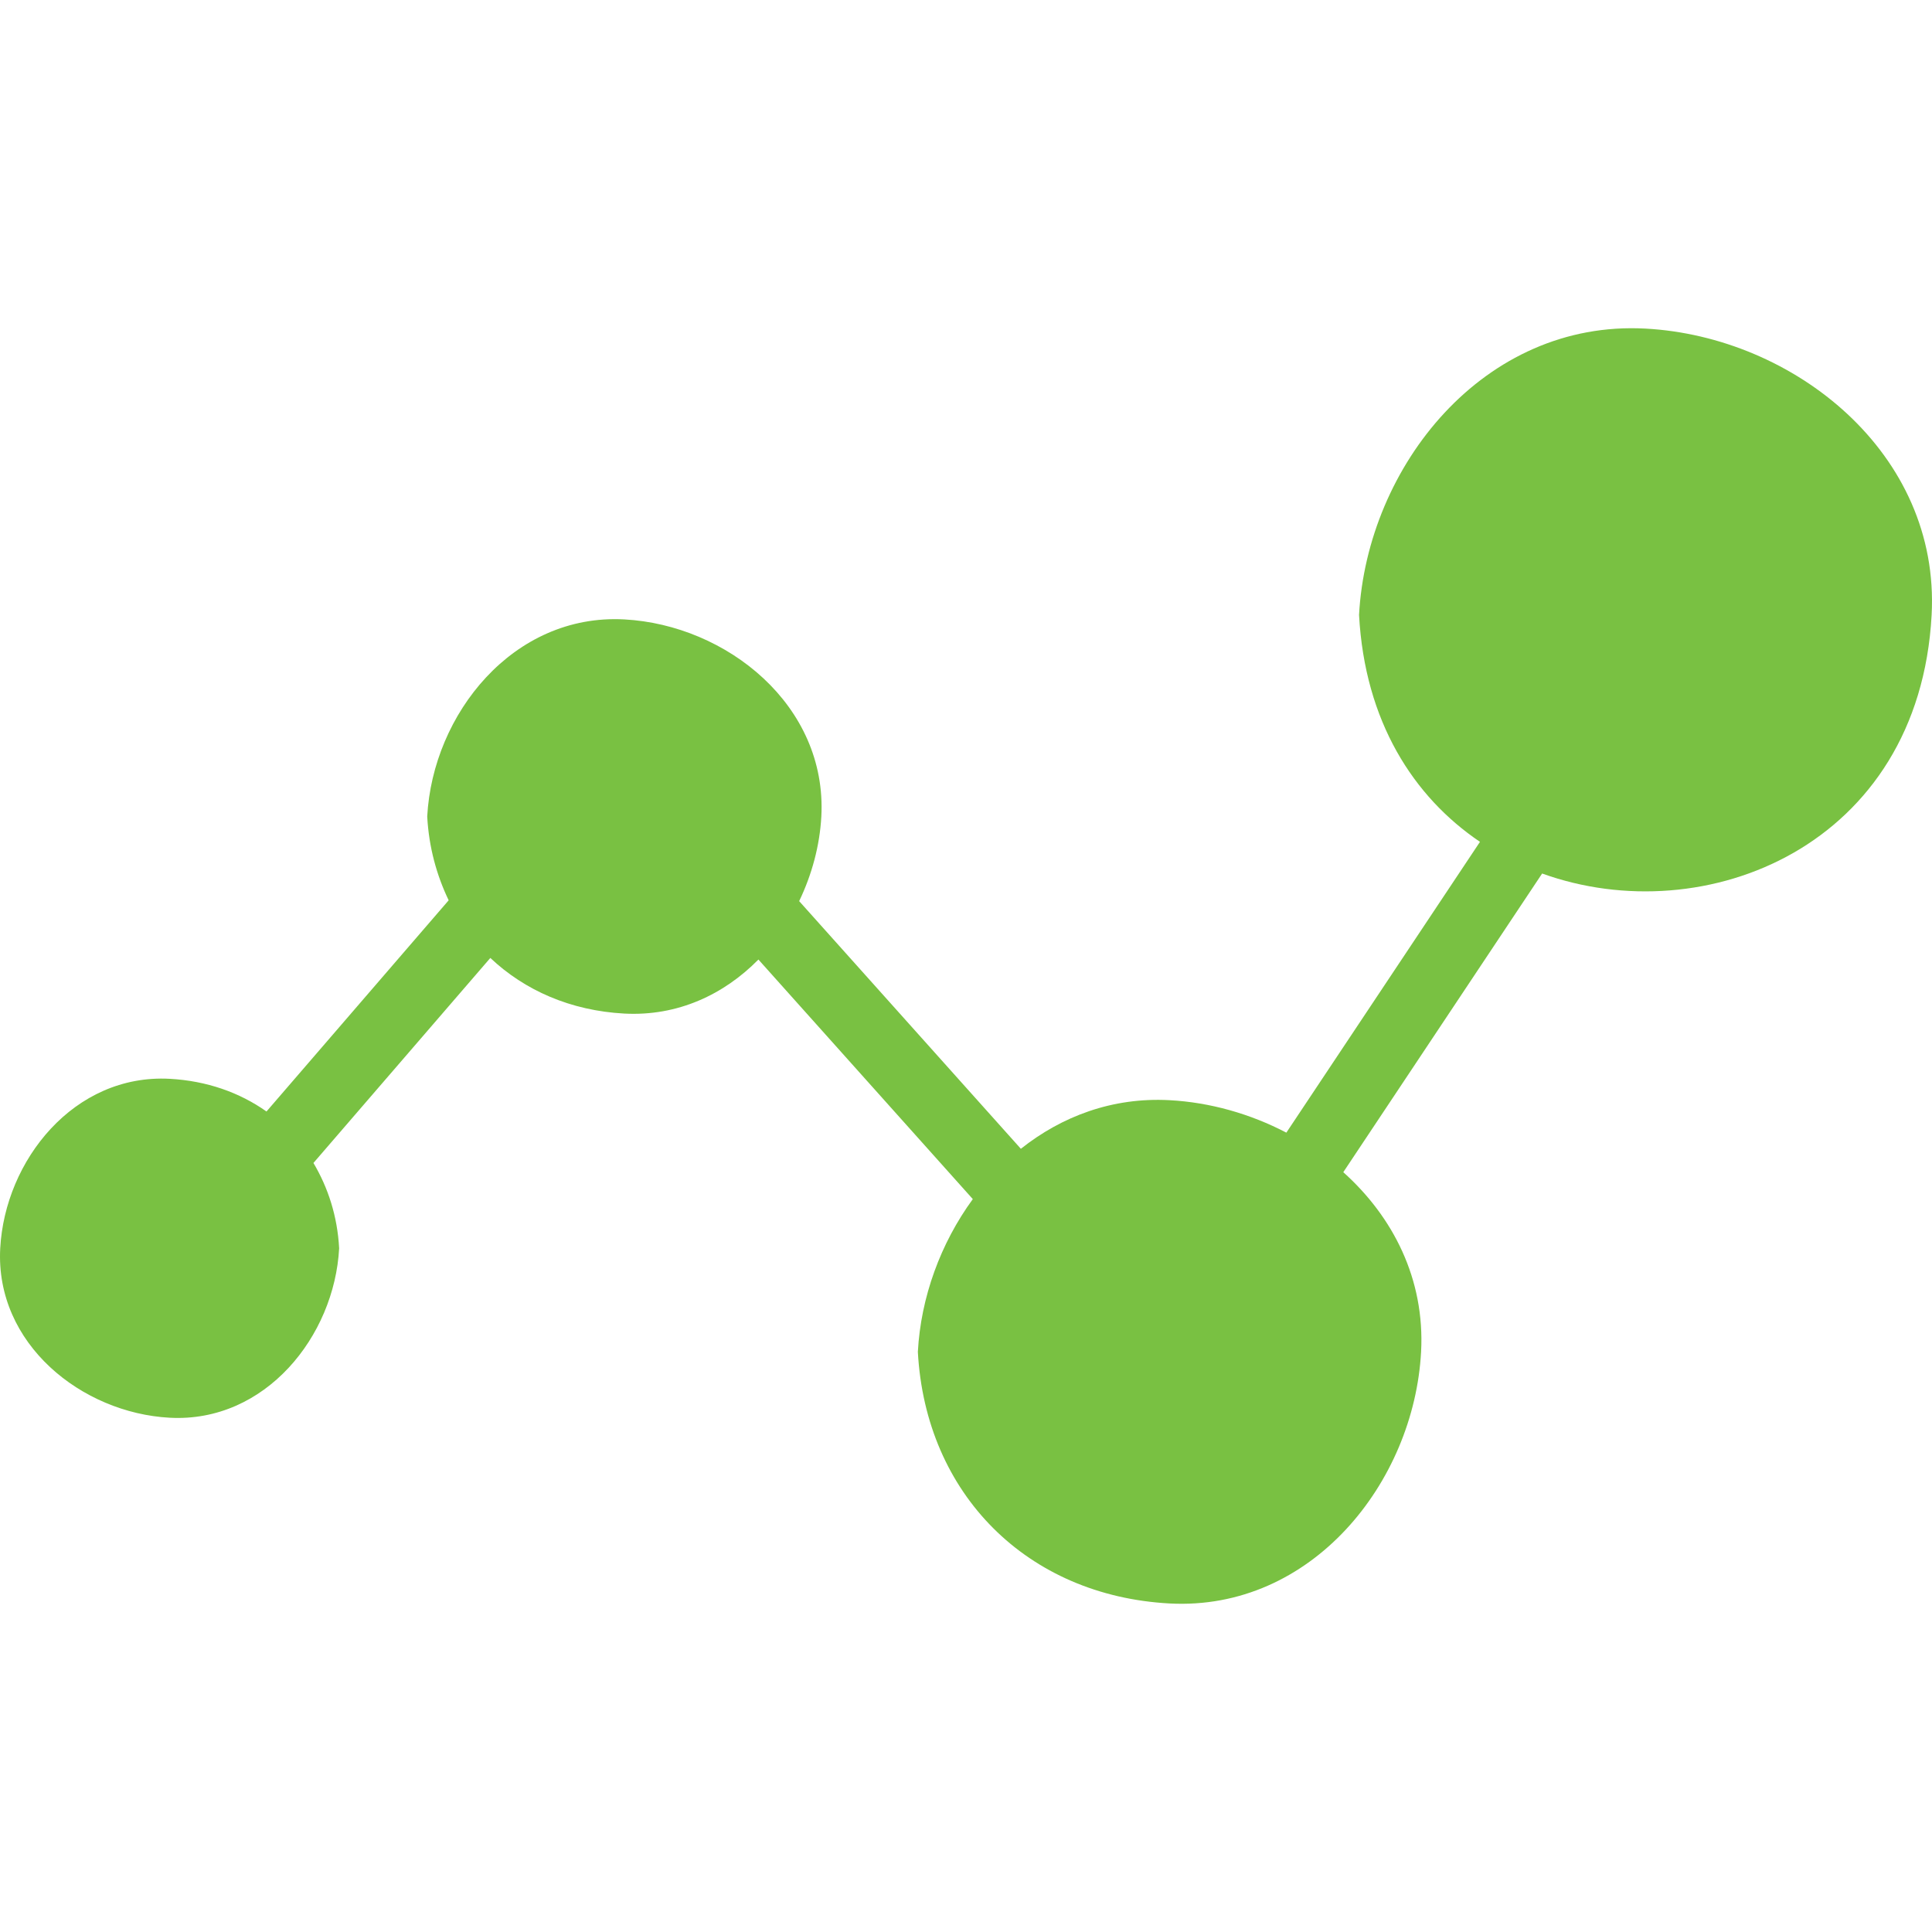
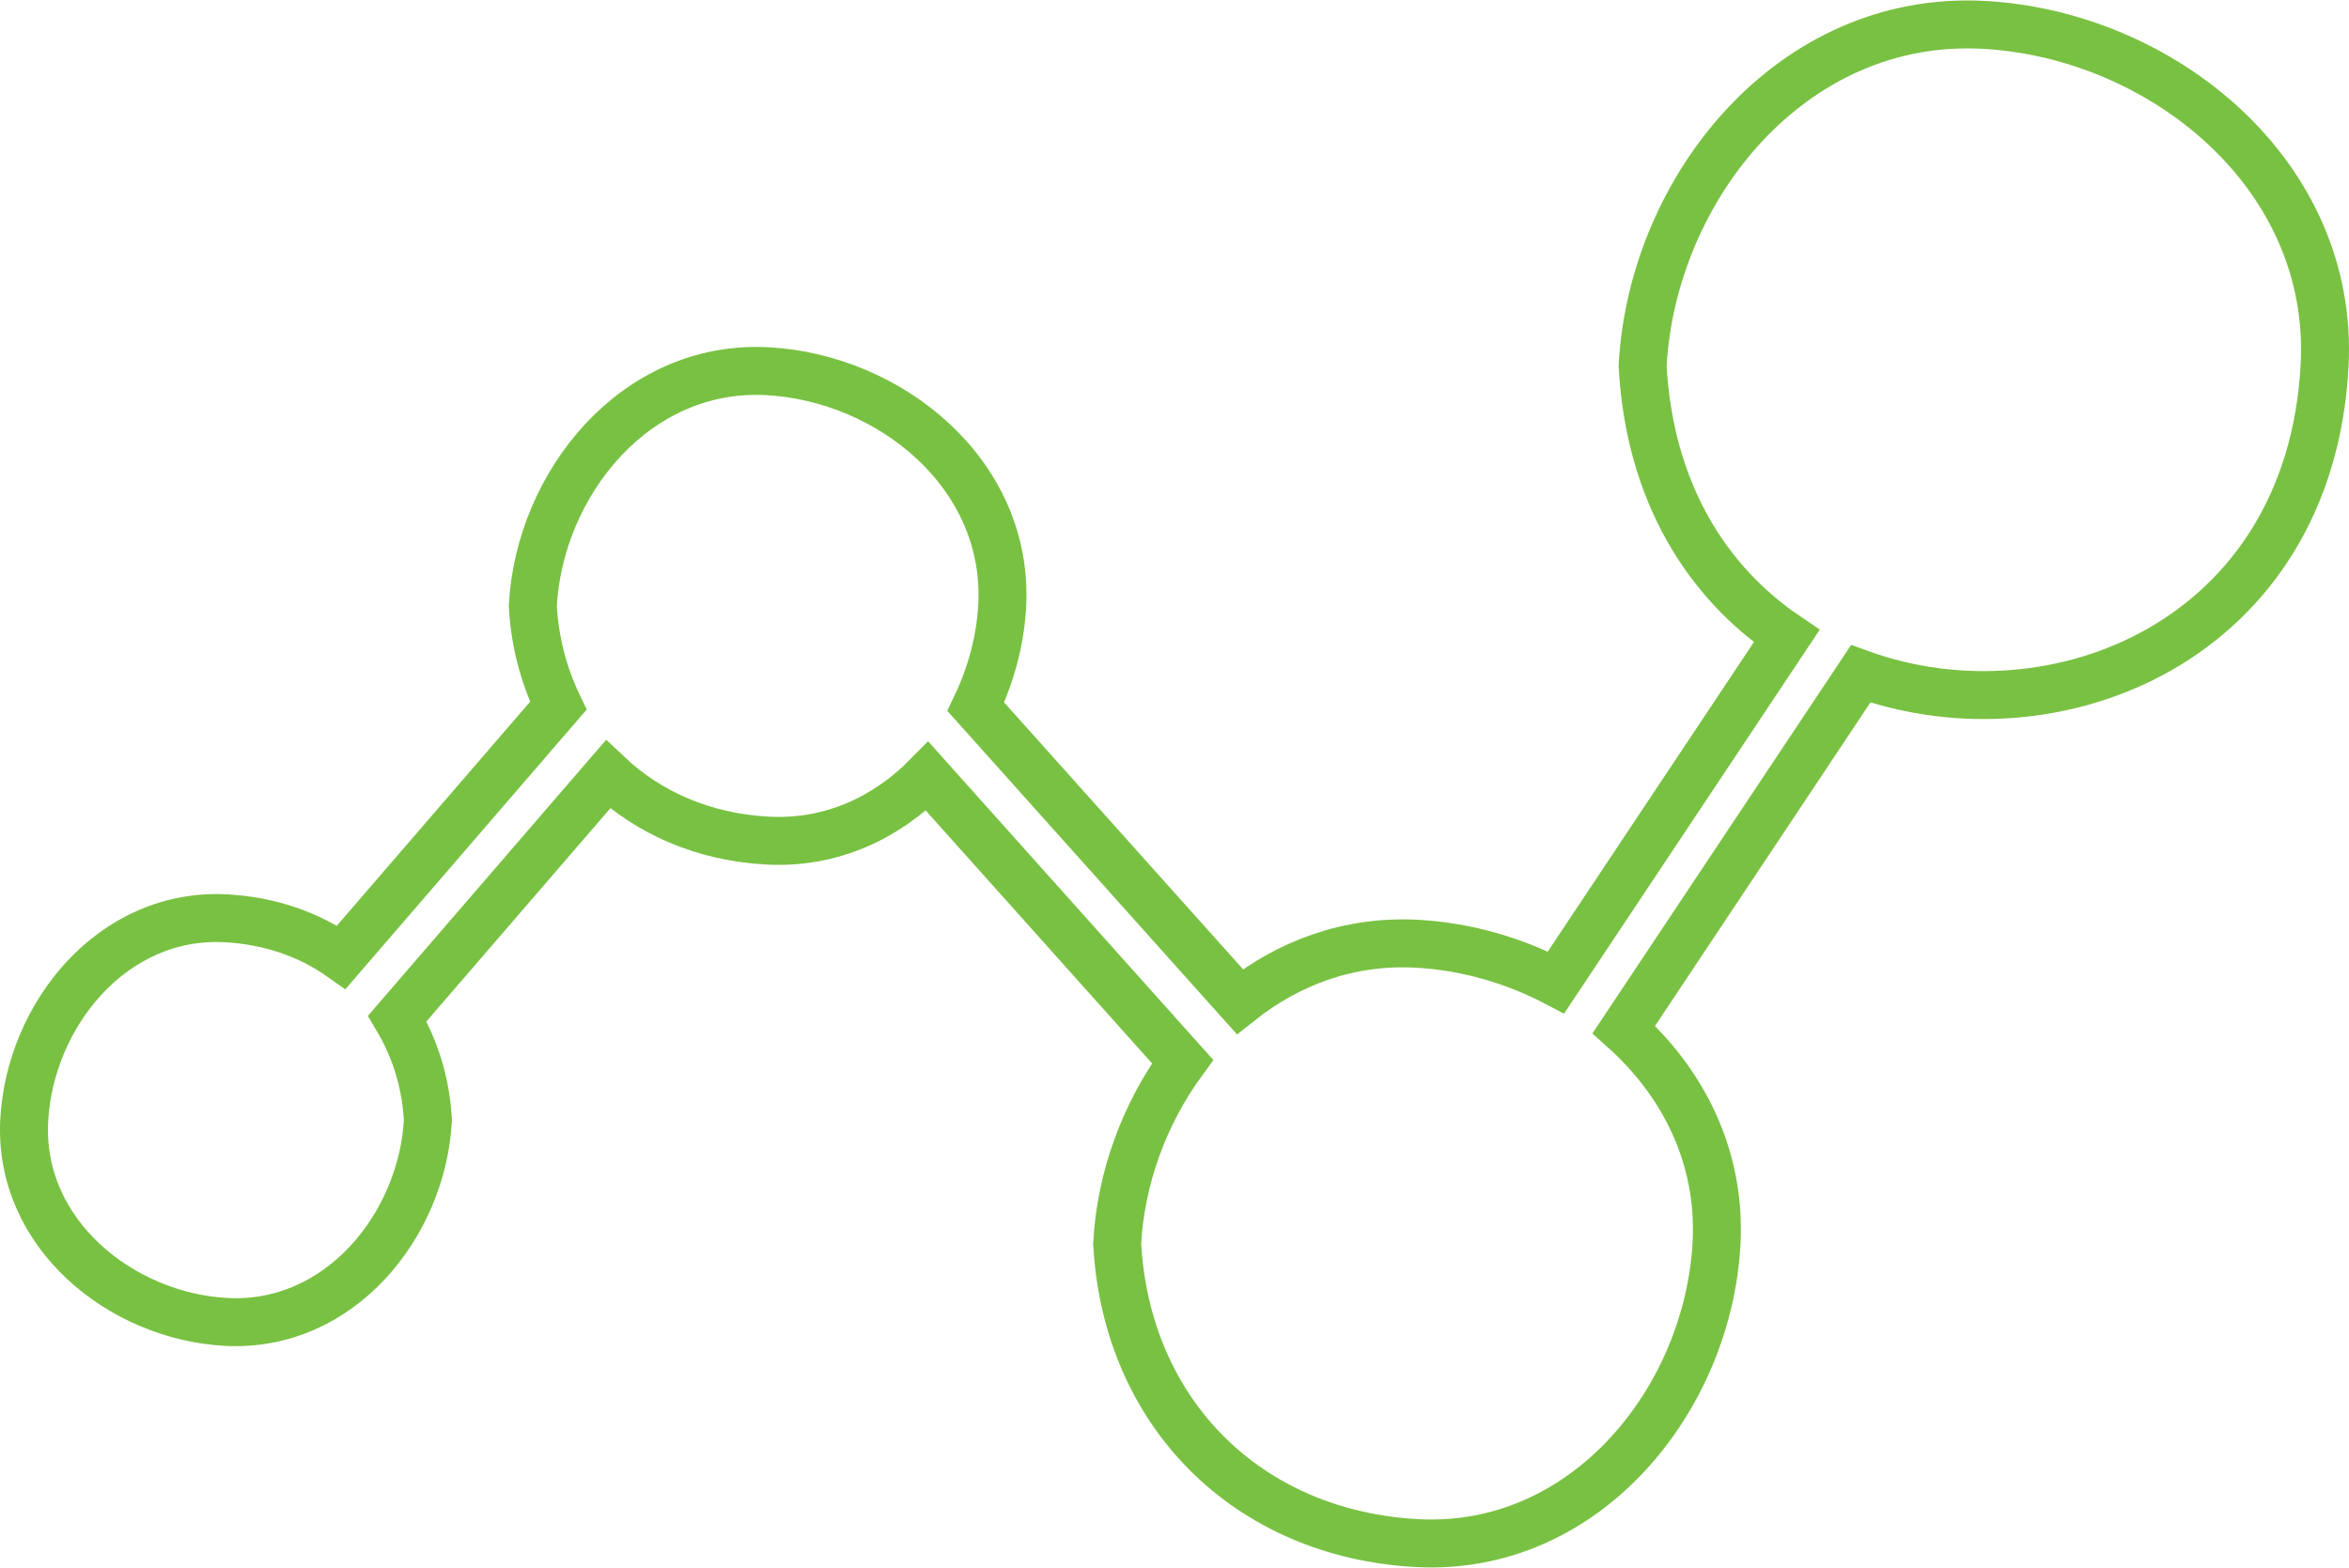
- <svg xmlns="http://www.w3.org/2000/svg" version="1.1" id="Capa_1" x="0px" y="0px" width="512px" height="512px" viewBox="0 0 253.344 253.344" style="enable-background:new 0 0 253.344 253.344;" xml:space="preserve">
-   <g>
-     <g>
-       <g id="_x35__21_">
-         <path d="M215.759,43.088c-21.186-1.143-36.49,18.039-37.547,37.549c0.757,13.957,7.13,23.856,15.858,29.754    c-8.459,12.708-16.925,25.423-25.39,38.133c-4.732-2.474-10.009-3.972-15.32-4.256c-7.5-0.406-14.146,2.128-19.494,6.373    c-9.691-10.826-19.385-21.649-29.071-32.476c1.668-3.473,2.699-7.272,2.907-11.098c0.784-14.576-12.418-25.12-25.839-25.844    c-14.574-0.785-25.121,12.423-25.842,25.844c0.218,4.035,1.236,7.706,2.813,10.991c-7.962,9.232-15.927,18.461-23.889,27.693    c-3.519-2.488-7.825-4.021-12.692-4.286C9.72,140.791,0.653,152.15,0.029,163.692c-0.675,12.532,10.691,21.597,22.224,22.216    c12.533,0.676,21.602-10.684,22.219-22.216c-0.224-4.21-1.455-7.963-3.37-11.192c6.068-7.033,12.137-14.07,18.21-21.106    c1.661-1.93,3.323-3.854,4.986-5.778c4.494,4.25,10.524,6.913,17.56,7.294c7.021,0.376,13.094-2.511,17.593-7.086    c9.369,10.474,18.746,20.944,28.114,31.415c-4.222,5.783-6.822,12.872-7.206,20.032c1.008,18.656,14.34,31.981,32.997,32.992    c18.616,1,32.062-15.854,32.992-32.992c0.513-9.552-3.688-17.722-10.202-23.562c8.693-13.056,17.382-26.111,26.075-39.164    c21.358,7.701,49.435-3.593,51.074-33.903C254.443,59.449,235.264,44.139,215.759,43.088z" data-original="#000000" class="active-path" data-old_color="#000000" fill="#79C142" />
+ <svg xmlns="http://www.w3.org/2000/svg" xml:space="preserve" width="749px" height="500px" version="1.1" style="shape-rendering:geometricPrecision; text-rendering:geometricPrecision; image-rendering:optimizeQuality; fill-rule:evenodd; clip-rule:evenodd" viewBox="0 0 881.36 588.01">
+   <defs>
+     <style type="text/css">
+    
+     .str0 {stroke:#79C142;stroke-width:17.99;stroke-miterlimit:2.613}
+     .fil0 {fill:none}
+    
+   </style>
+   </defs>
+   <g id="Layer_x0020_1">
+     <g id="_1232463810400">
+       <g>
+         <g>
+           <g id="_35_21_">
+             <path class="fil0 str0" d="M744.28 9.16c-72.2,-3.9 -124.35,61.47 -127.96,127.96 2.58,47.57 24.3,81.3 54.05,101.4 -28.83,43.31 -57.68,86.64 -86.53,129.96 -16.13,-8.44 -34.11,-13.54 -52.21,-14.51 -25.56,-1.38 -48.21,7.25 -66.43,21.72 -33.03,-36.89 -66.07,-73.78 -99.08,-110.67 5.69,-11.84 9.2,-24.79 9.91,-37.83 2.67,-49.67 -42.32,-85.6 -88.06,-88.07 -49.66,-2.68 -85.61,42.34 -88.06,88.07 0.74,13.75 4.21,26.27 9.58,37.46 -27.13,31.46 -54.27,62.91 -81.41,94.37 -11.99,-8.47 -26.67,-13.7 -43.25,-14.6 -42.71,-2.3 -73.61,36.41 -75.74,75.75 -2.3,42.7 36.43,73.6 75.74,75.71 42.71,2.3 73.62,-36.41 75.72,-75.71 -0.76,-14.35 -4.96,-27.14 -11.49,-38.14 20.68,-23.97 41.37,-47.95 62.06,-71.93 5.66,-6.58 11.33,-13.14 16.99,-19.69 15.32,14.48 35.87,23.56 59.85,24.85 23.92,1.29 44.62,-8.55 59.95,-24.14 31.93,35.69 63.89,71.37 95.81,107.06 -14.39,19.7 -23.25,43.86 -24.55,68.26 3.43,63.58 48.86,108.99 112.45,112.44 63.44,3.41 109.26,-54.03 112.43,-112.44 1.75,-32.55 -12.57,-60.39 -34.77,-80.29 29.63,-44.5 59.24,-88.99 88.87,-133.47 72.78,26.24 168.47,-12.25 174.05,-115.54 3.91,-72.22 -61.45,-124.4 -127.92,-127.98z" data-original="#000000" data-old_color="#000000" />
+           </g>
+         </g>
      </g>
    </g>
  </g>
</svg>
